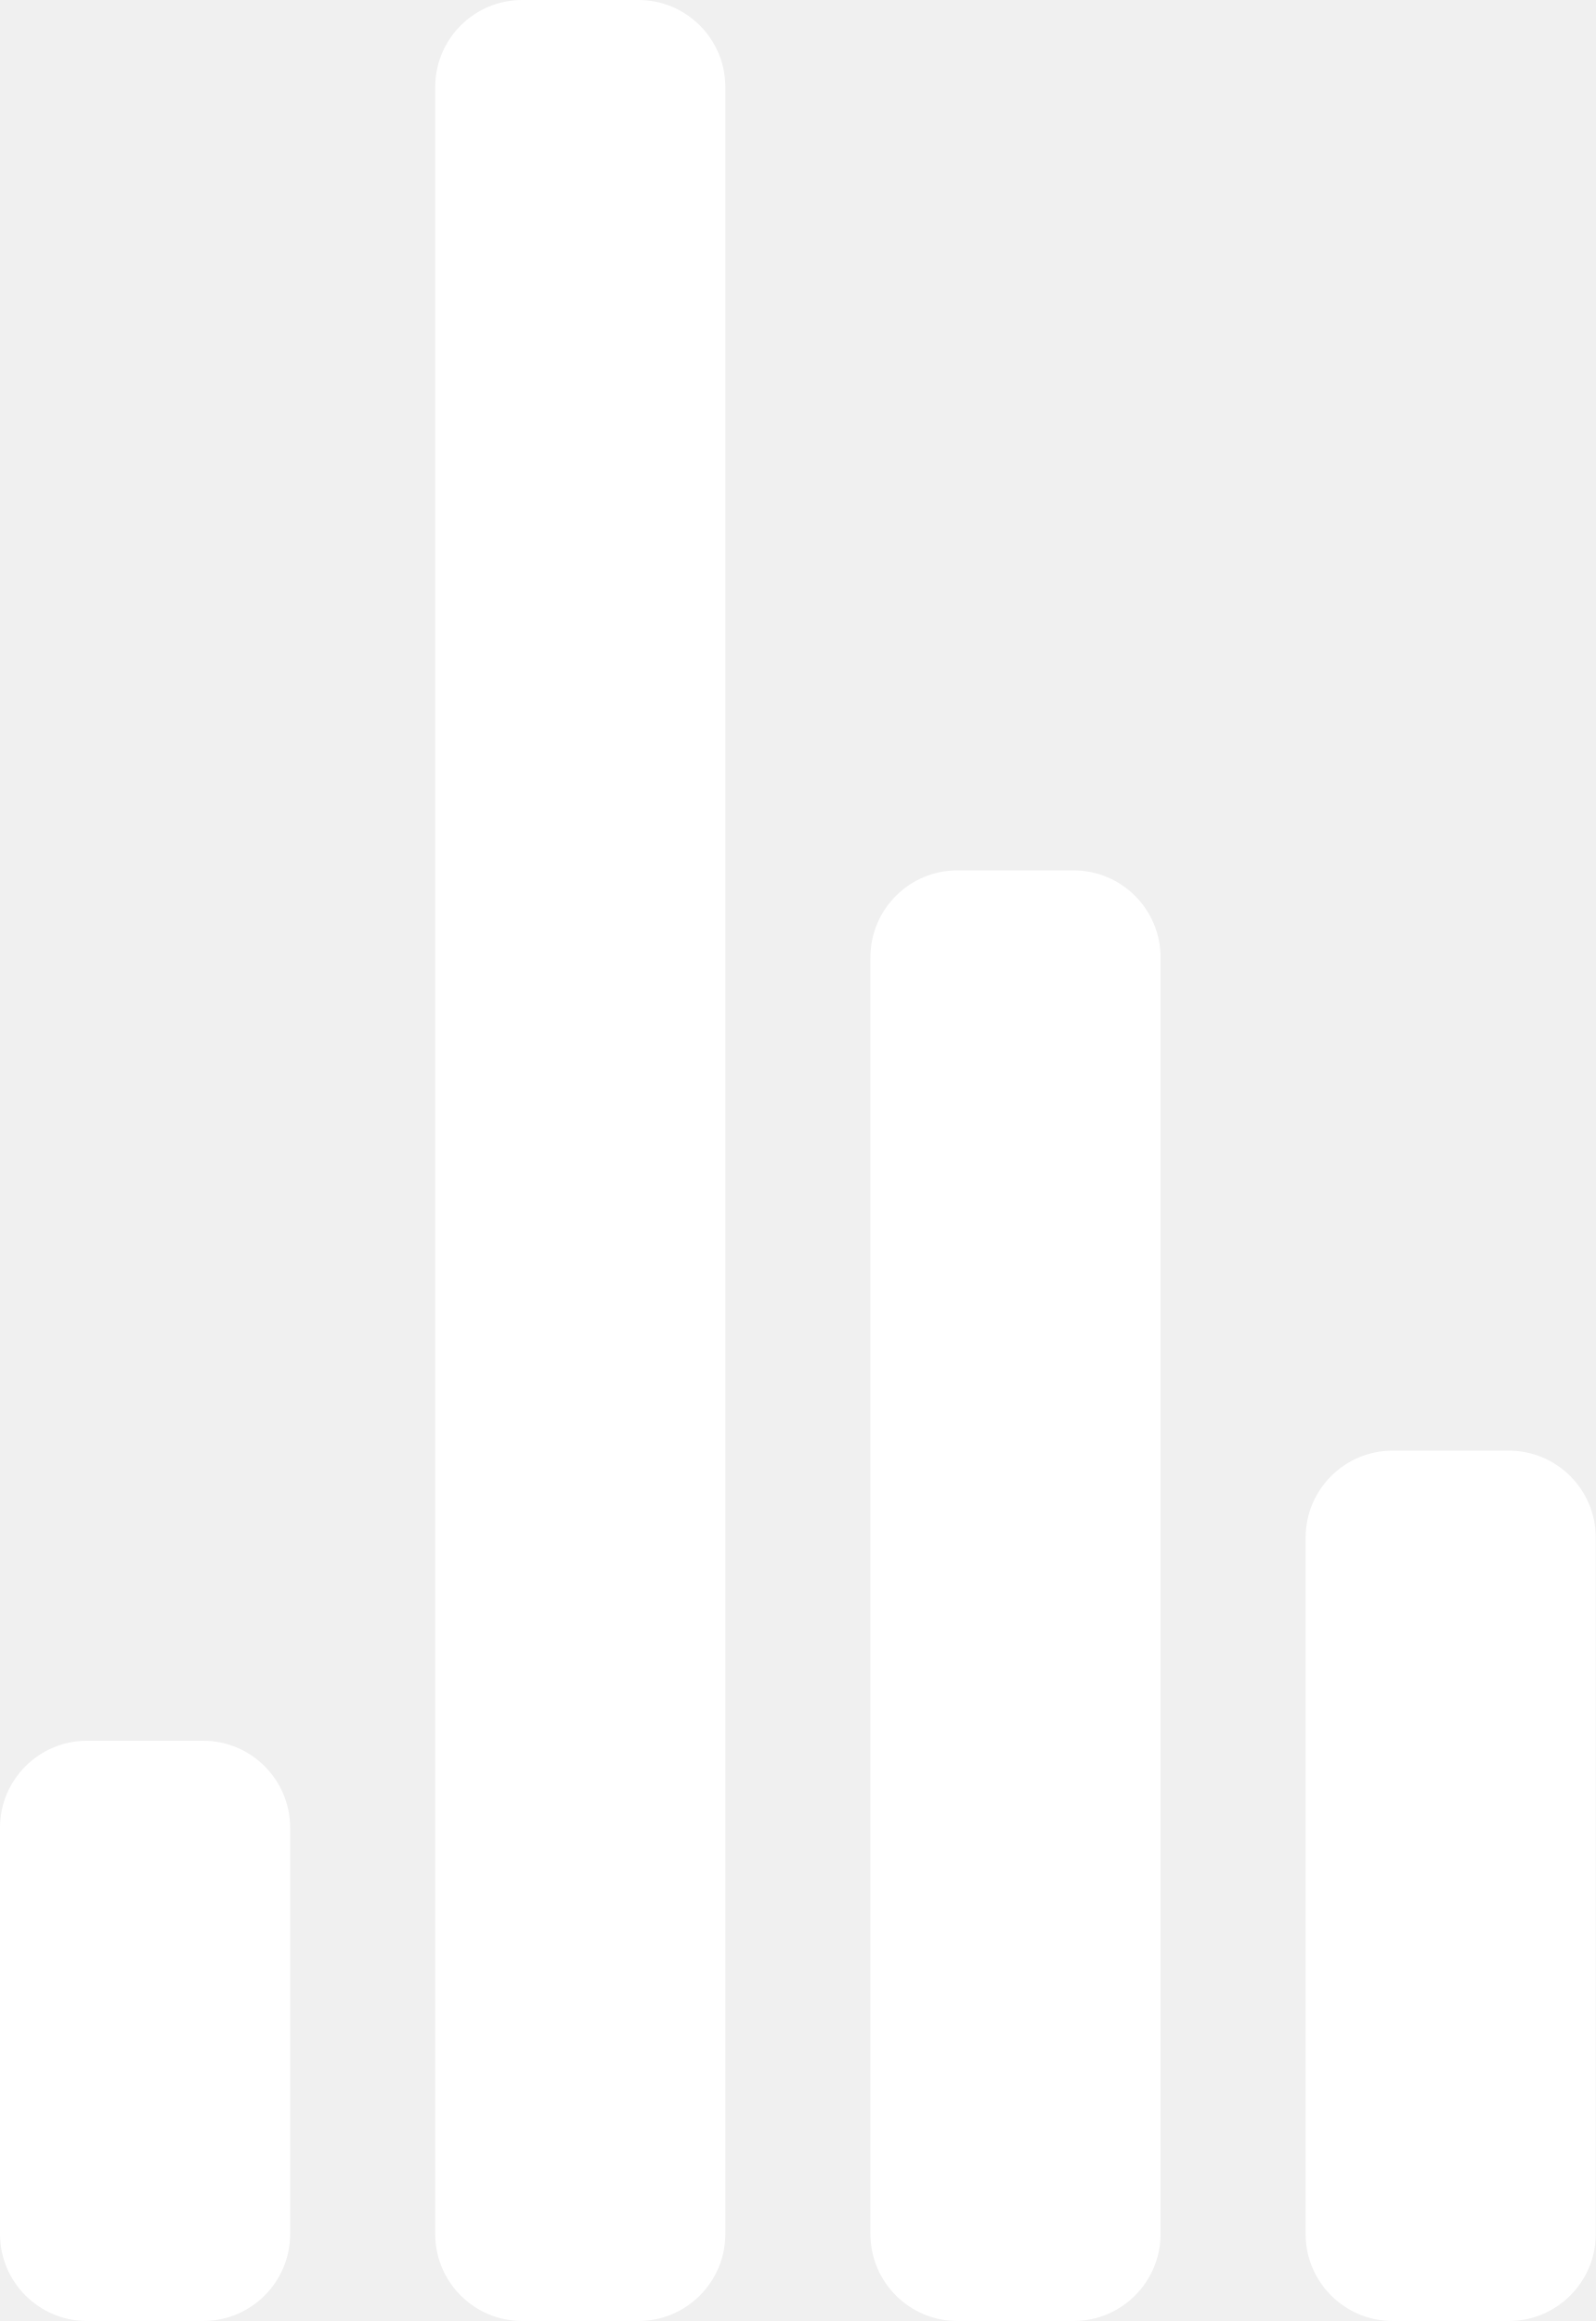
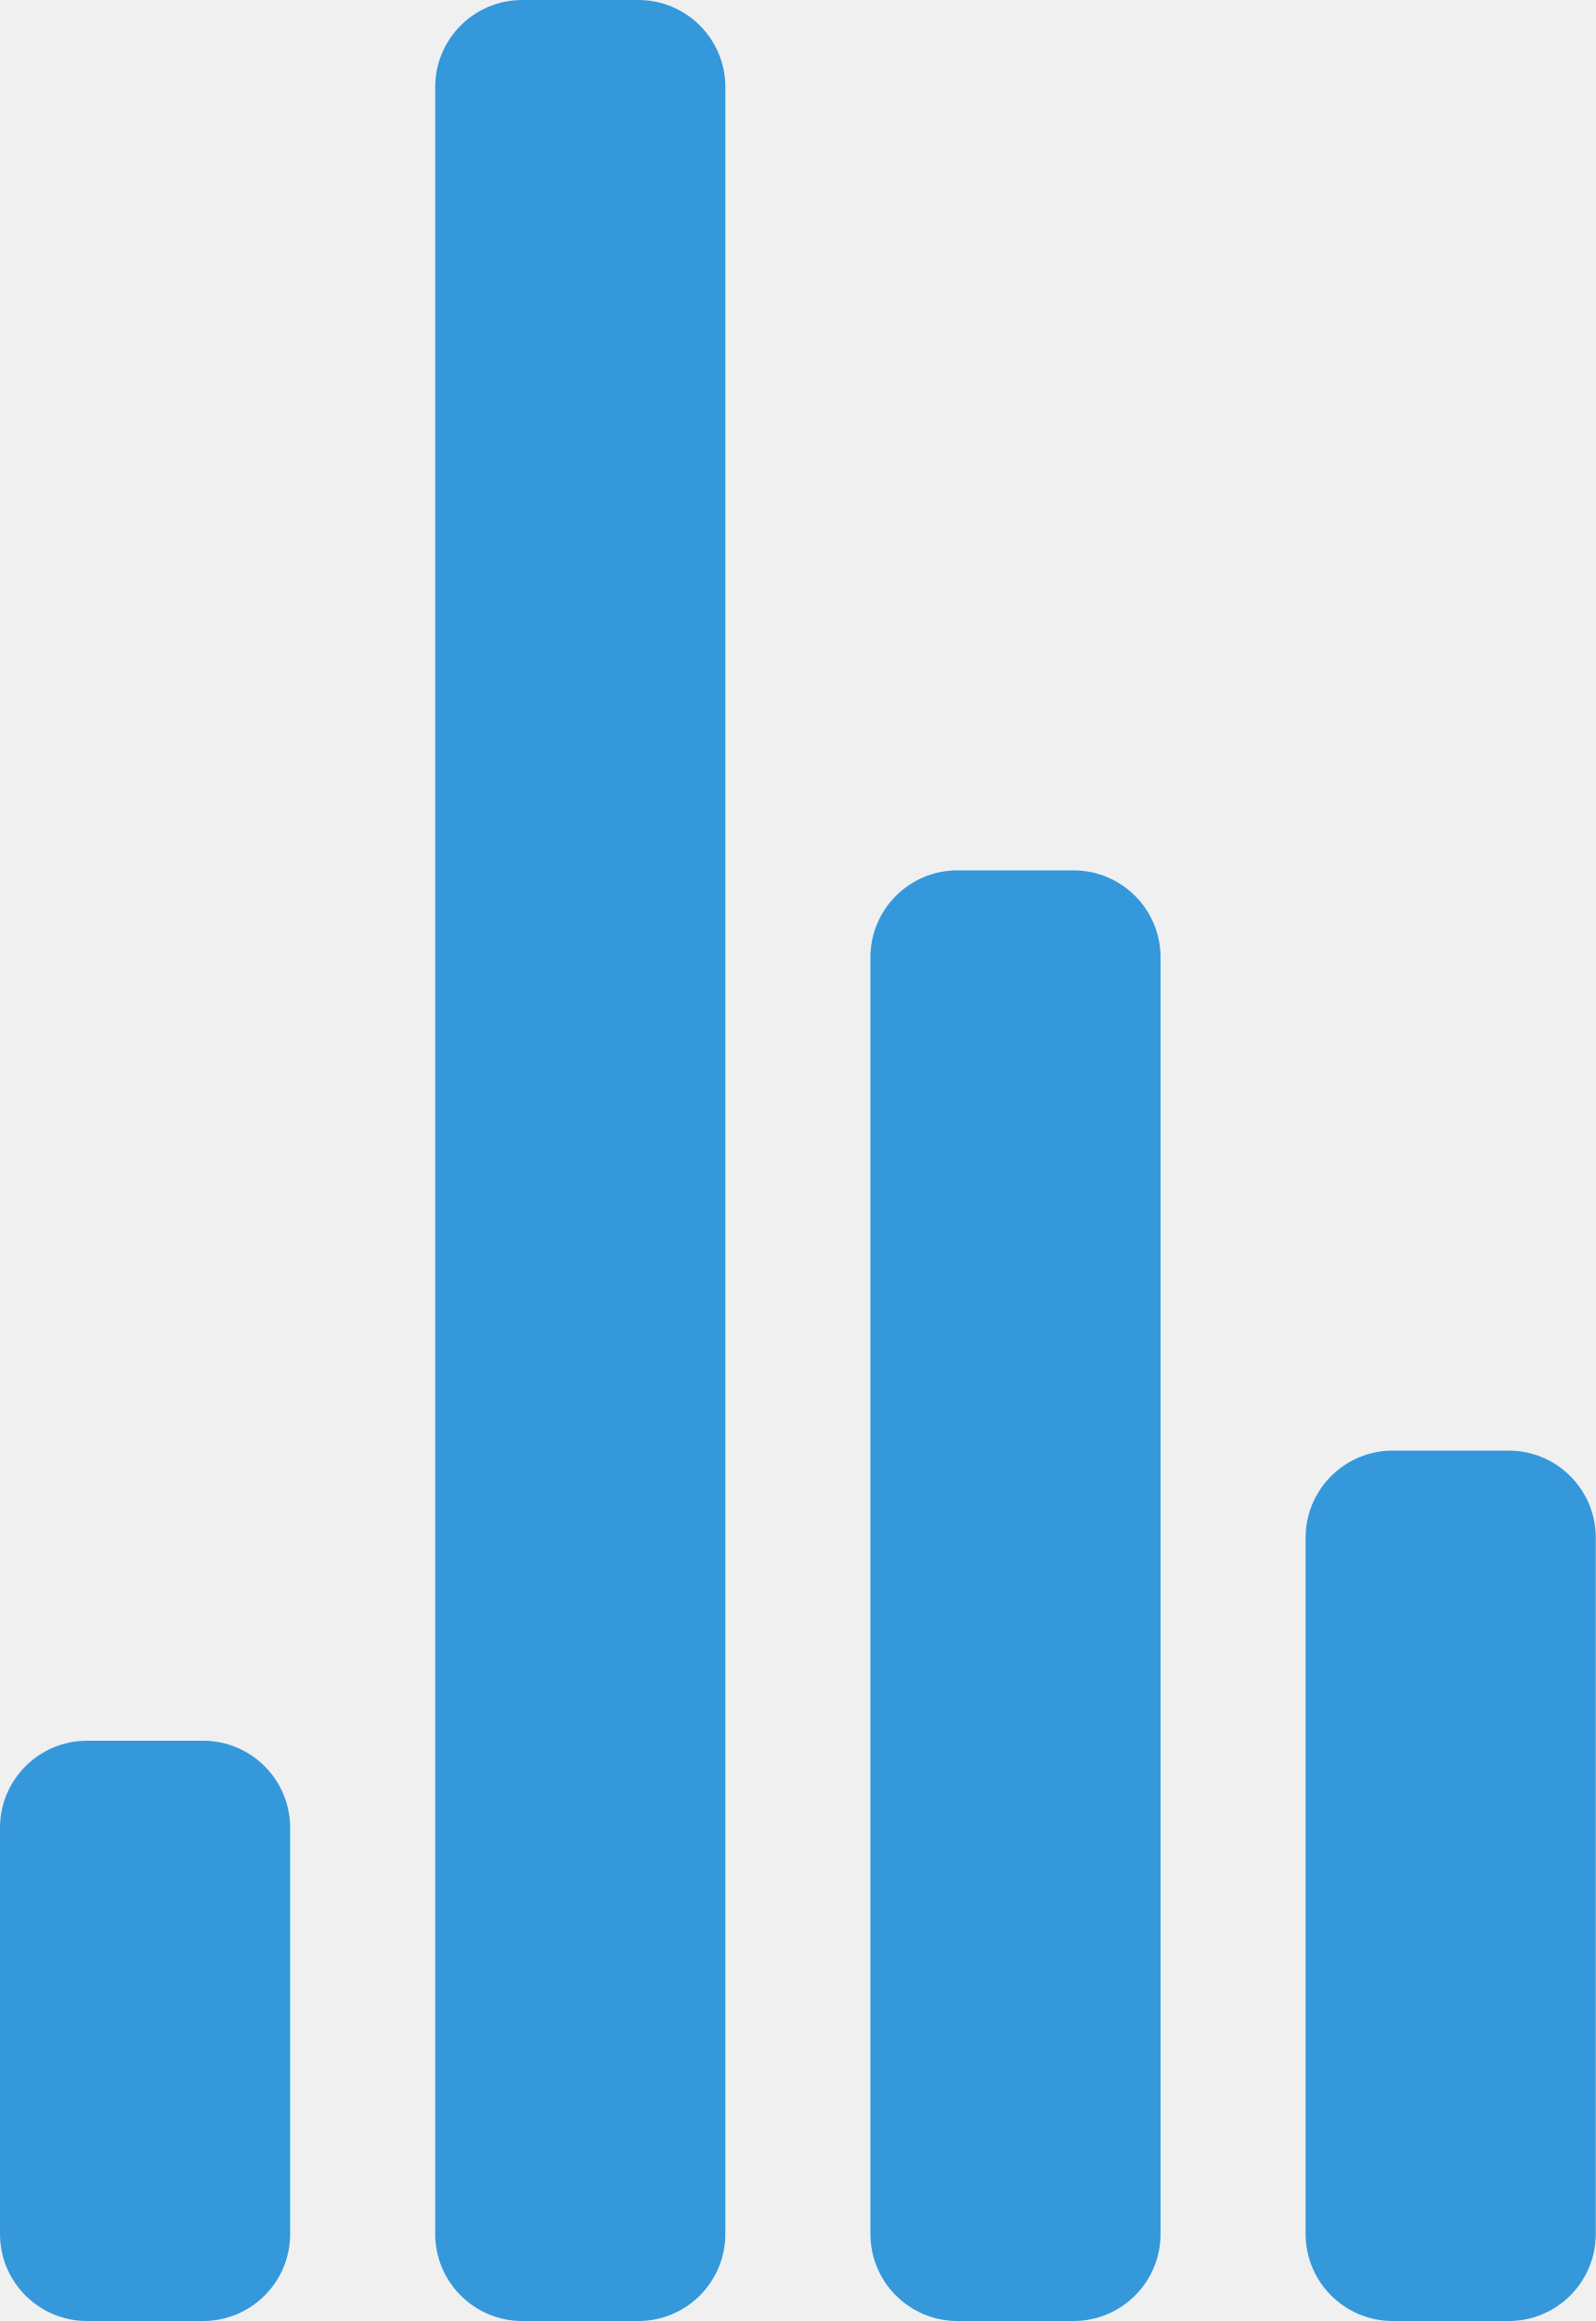
- <svg xmlns="http://www.w3.org/2000/svg" width="55" height="80" viewBox="0 0 55 80" fill="#FFF">
+ <svg xmlns="http://www.w3.org/2000/svg" width="55" height="80" viewBox="0 0 55 80" fill="#3498DB">
  <g transform="matrix(1 0 0 -1 0 80)">
    <rect width="10" height="20" rx="3">
      <animate attributeName="height" begin="0s" dur="4.3s" values="20;45;57;80;64;32;66;45;64;23;66;13;64;56;34;34;2;23;76;79;20" calcMode="linear" repeatCount="indefinite" />
    </rect>
    <rect x="15" width="10" height="80" rx="3">
      <animate attributeName="height" begin="0s" dur="2s" values="80;55;33;5;75;23;73;33;12;14;60;80" calcMode="linear" repeatCount="indefinite" />
    </rect>
    <rect x="30" width="10" height="50" rx="3">
      <animate attributeName="height" begin="0s" dur="1.4s" values="50;34;78;23;56;23;34;76;80;54;21;50" calcMode="linear" repeatCount="indefinite" />
    </rect>
    <rect x="45" width="10" height="30" rx="3">
      <animate attributeName="height" begin="0s" dur="2s" values="30;45;13;80;56;72;45;76;34;23;67;30" calcMode="linear" repeatCount="indefinite" />
    </rect>
  </g>
</svg>
